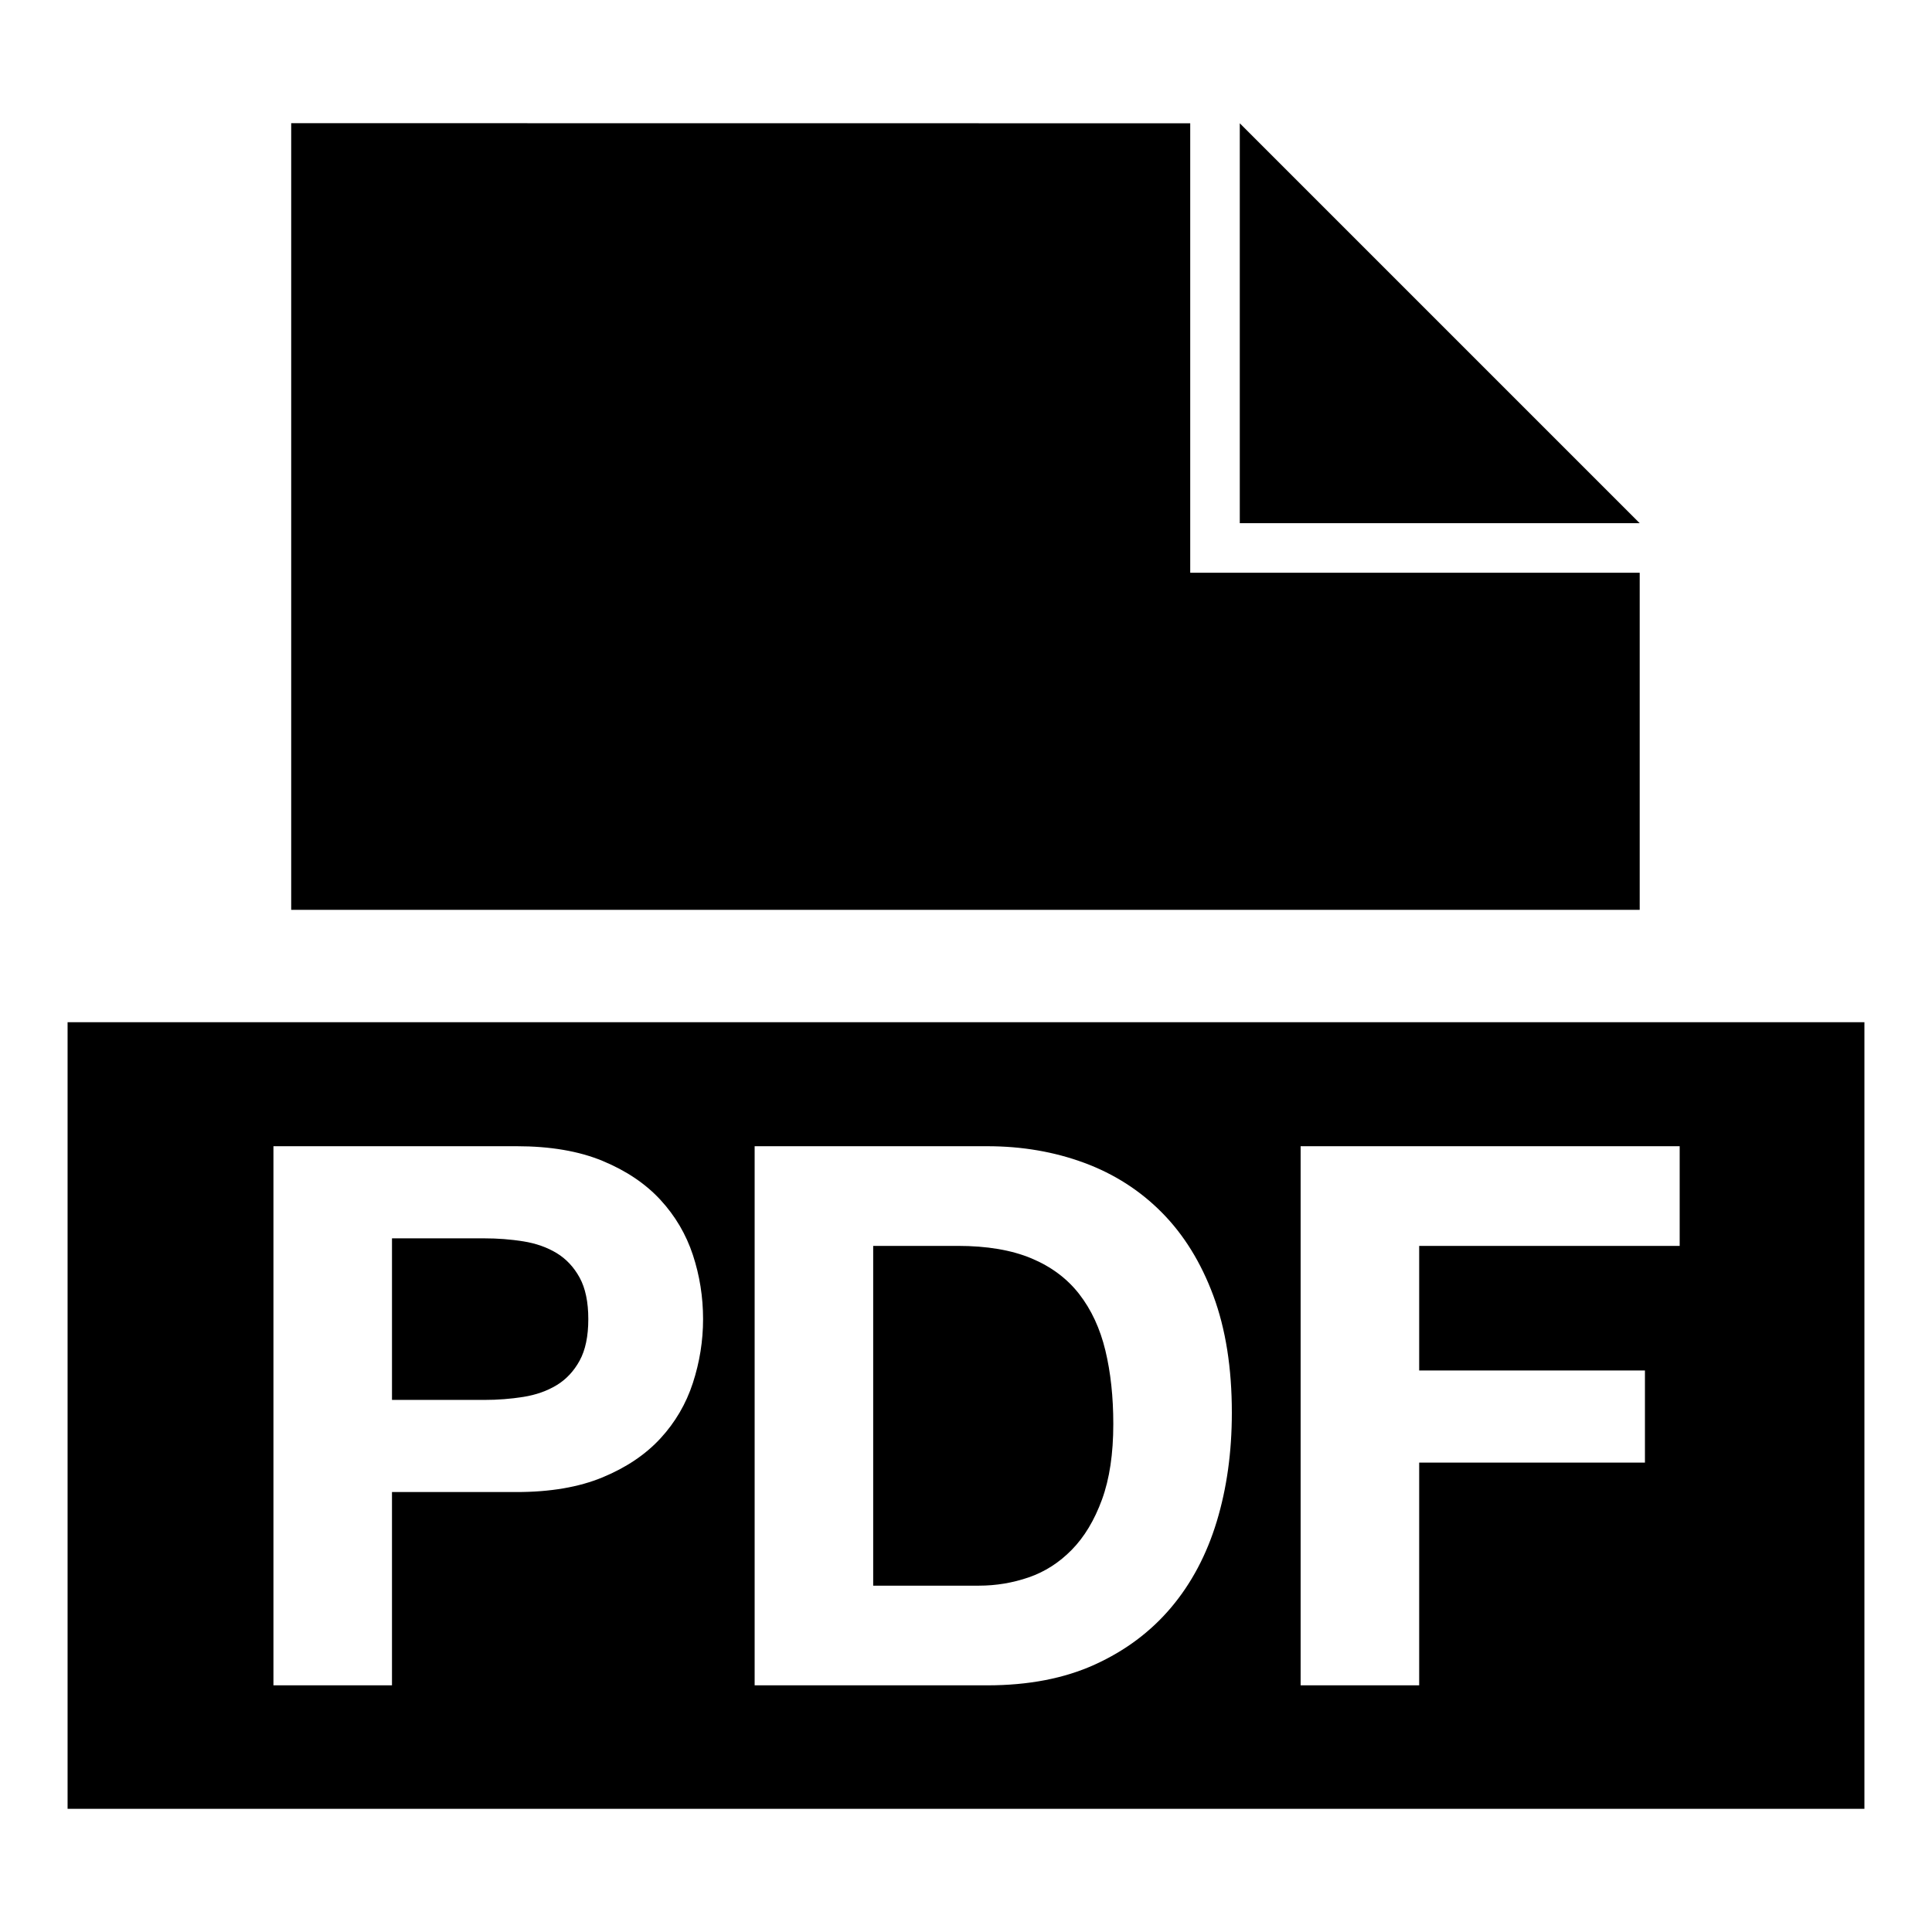
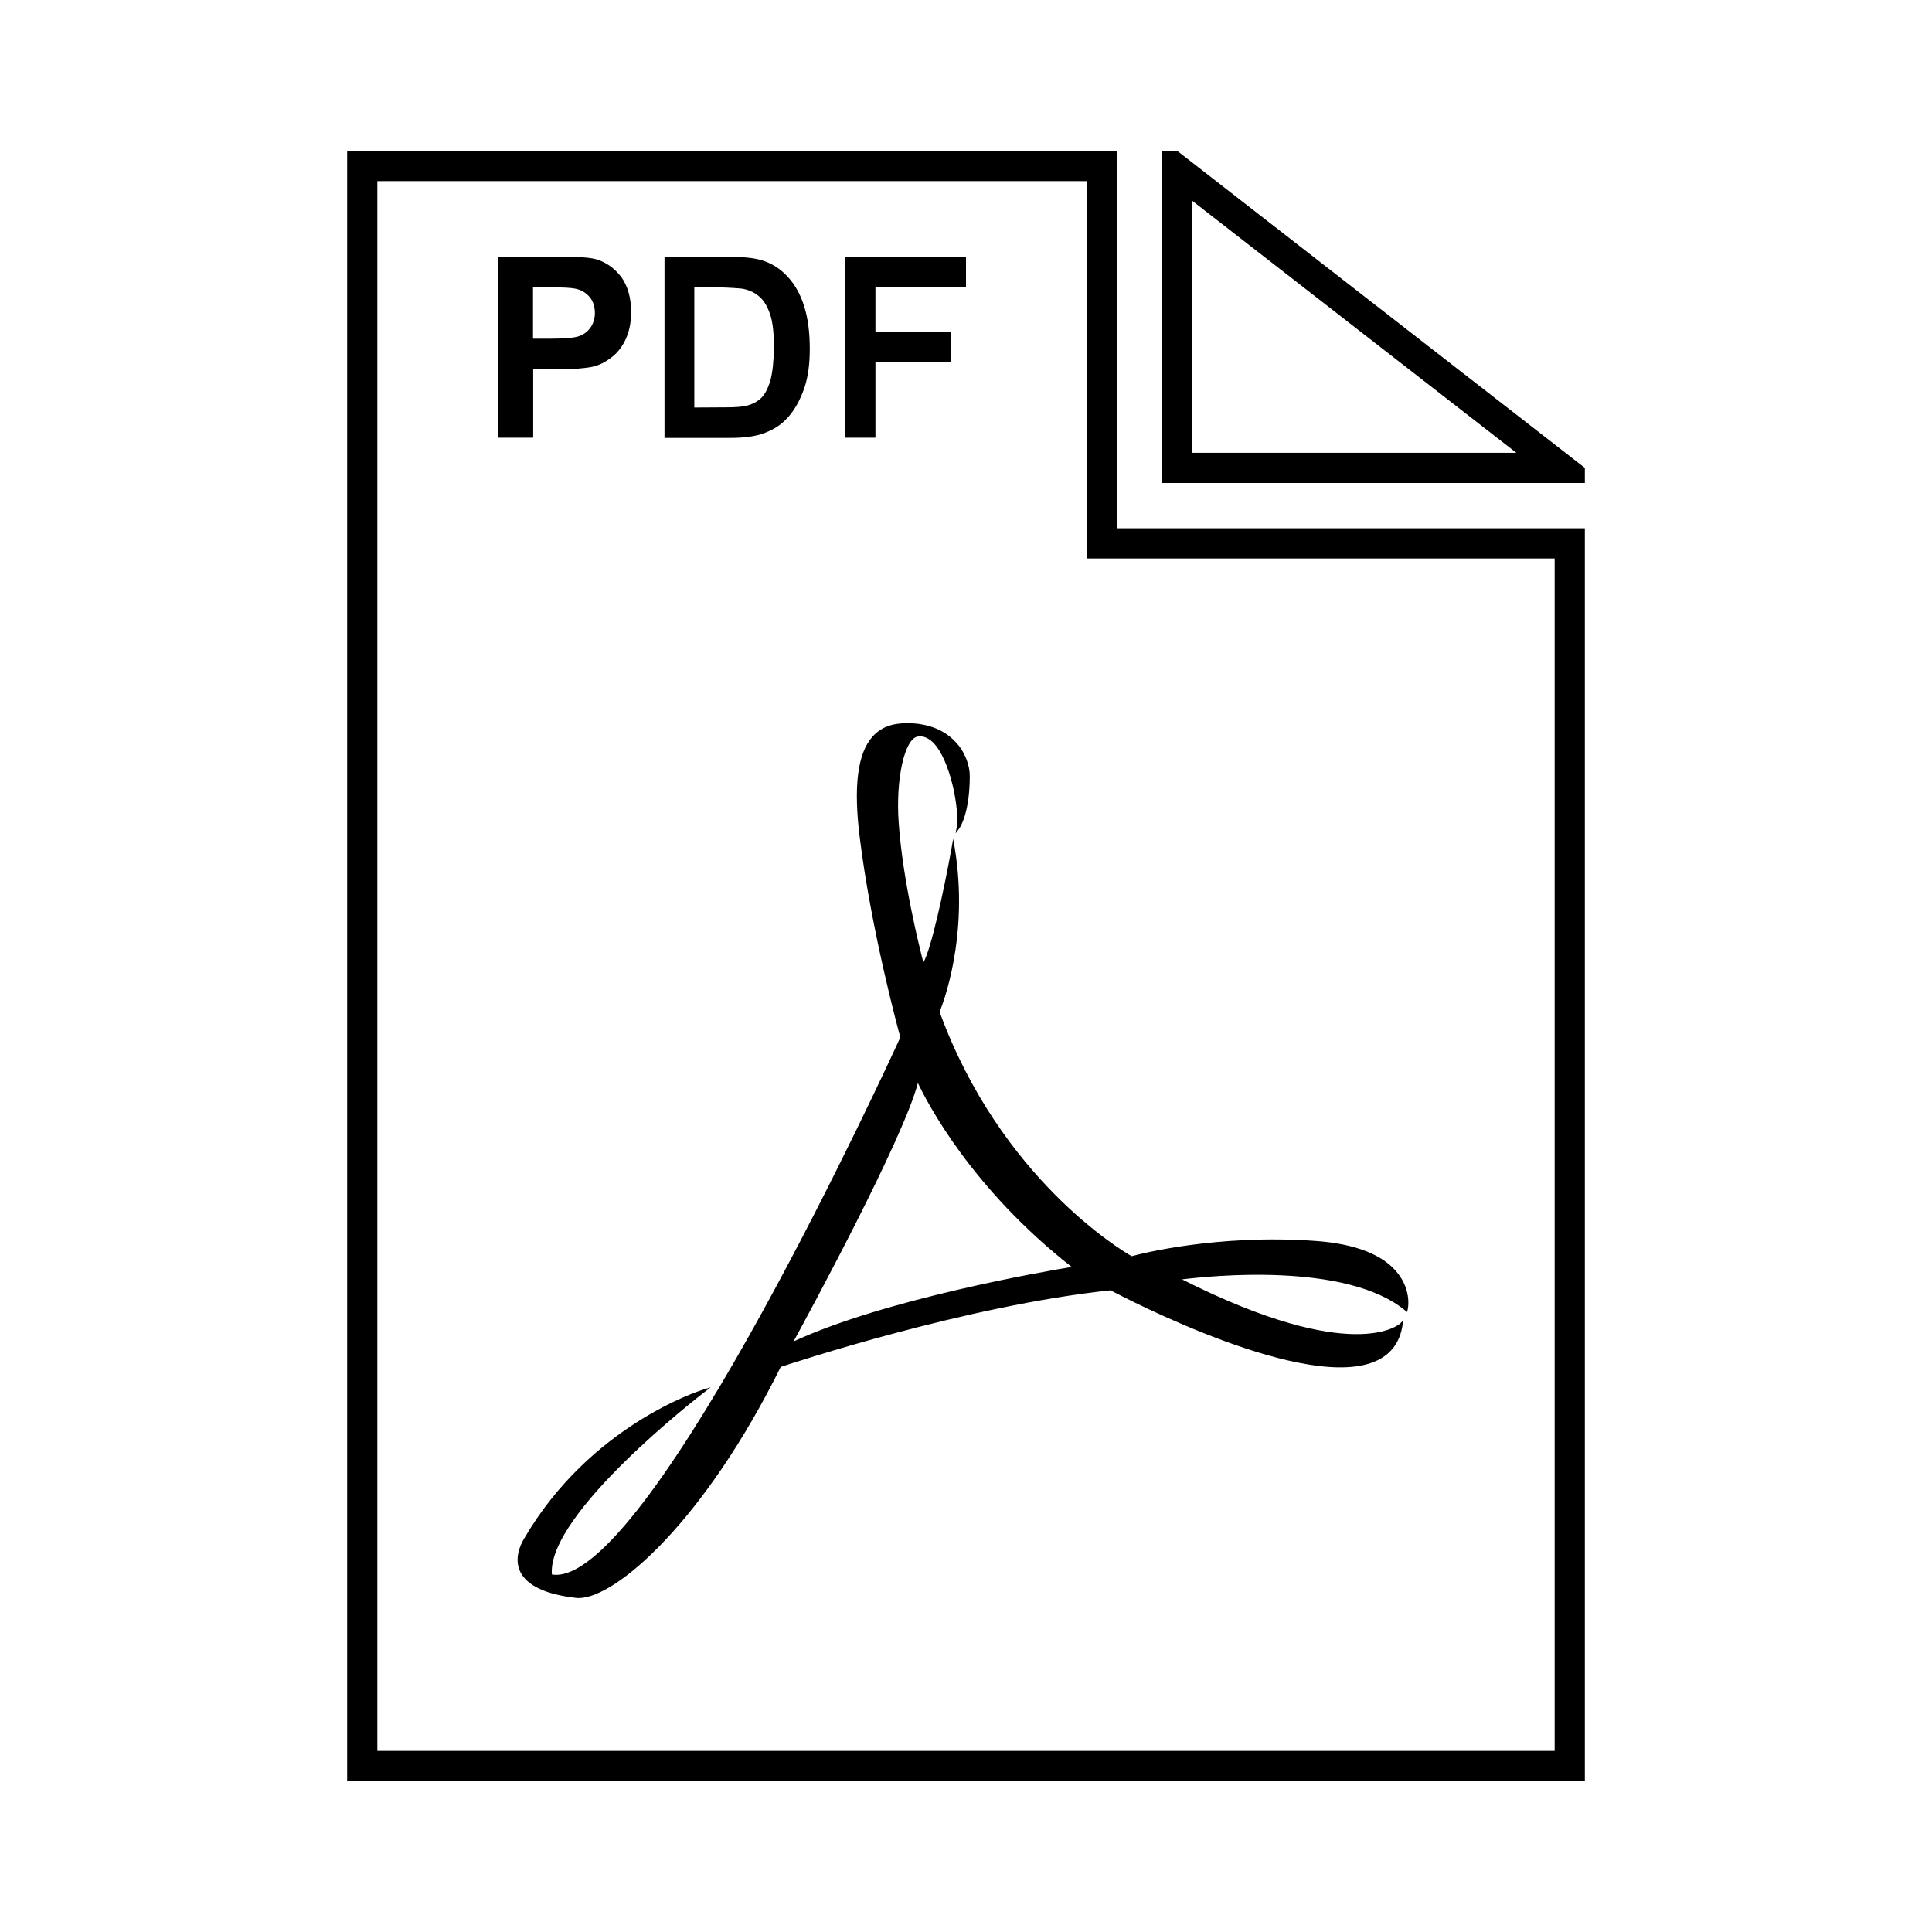
- <svg xmlns="http://www.w3.org/2000/svg" viewBox="0 0 1024 1024" width="128" height="128">
-   <path d="M869.073 277.307H657.111V65.344l211.962 211.963zm-238.232 26.27V65.344l-476.498-.054v416.957h714.73v-178.67H630.841zm-335.836 360.57c-5.07-3.064-10.944-5.133-17.61-6.201-6.67-1.064-13.603-1.6-20.81-1.6h-48.821v85.641h48.822c7.206 0 14.14-.532 20.81-1.6 6.665-1.065 12.54-3.133 17.609-6.202 5.064-3.063 9.134-7.406 12.208-13.007 3.065-5.602 4.6-12.937 4.6-22.011 0-9.07-1.535-16.408-4.6-22.01-3.074-5.603-7.144-9.94-12.208-13.01zM35.82 541.805v416.904h952.358V541.805H35.821zm331.421 191.179c-3.6 11.071-9.343 20.879-17.209 29.413-7.874 8.542-18.078 15.408-30.617 20.61-12.544 5.206-27.747 7.807-45.621 7.807h-66.036v102.45h-62.831V607.517h128.867c17.874 0 33.077 2.6 45.62 7.802 12.541 5.207 22.745 12.076 30.618 20.615 7.866 8.538 13.604 18.277 17.21 29.212 3.6 10.943 5.401 22.278 5.401 34.018 0 11.477-1.8 22.752-5.402 33.819zM644.9 806.417c-5.343 17.61-13.408 32.818-24.212 45.627-10.807 12.803-24.283 22.879-40.423 30.213-16.146 7.343-35.155 11.007-57.03 11.007h-123.26V607.518h123.26c18.41 0 35.552 2.941 51.428 8.808 15.873 5.869 29.618 14.671 41.22 26.412 11.608 11.744 20.674 26.411 27.217 44.02 6.535 17.61 9.803 38.288 9.803 62.035 0 20.81-2.67 40.02-8.003 57.624zm245.362-146.07h-138.07v66.03h119.66v48.829h-119.66v118.058h-62.83V607.518h200.9v52.829h-.001zm-318.2 25.611c-6.402-8.266-14.877-14.604-25.412-19.01-10.544-4.402-23.551-6.602-39.019-6.602h-44.825v180.088h56.029c9.07 0 17.872-1.463 26.415-4.401 8.535-2.932 16.14-7.802 22.812-14.609 6.665-6.8 12.007-15.667 16.007-26.61 4.003-10.94 6.003-24.275 6.003-40.021 0-14.408-1.4-27.416-4.202-39.019-2.8-11.607-7.406-21.542-13.808-29.816zm0 0" />
+ <svg xmlns="http://www.w3.org/2000/svg" t="1574495025538" class="icon" viewBox="0 0 1024 1024" version="1.1" p-id="93891" width="200" height="200">
+   <defs>
+     <style type="text/css" />
+   </defs>
+   <path d="M632 106.5L803.7 240H632V106.5M624 80h-8v176h224v-8L624 80zM741.2 675.3c-7.6-10.1-22.5-16.1-44.3-17.6-51.9-3.7-93.1 7-97.1 8.1-4.8-2.7-69.5-41-101.8-129.5 1.5-3.6 15.8-39.8 8-87.1l-0.8-4.6-0.8 4.6c-3.9 21.7-10.9 54.2-15 60.9-2-7.7-11-43.5-13.1-74.4-1.6-23 3.2-44.2 10.1-45.3 2.8-0.5 5.5 0.6 8.1 3.1 9.3 9.2 14.1 35.7 12.6 44.9l-0.6 3.3 2-2.7c0.2-0.3 5.5-7.8 5.5-27.7 0-10.8-9-28-33.2-28-8.2 0-14.1 2.3-18.4 7.2-7.9 8.9-10.1 26.4-6.7 53.5 6.1 49.2 20.3 101.5 21.5 105.8-4.6 10.1-130.6 284.9-182.5 284.9-0.7 0-1.5-0.1-2.2-0.2-2.6-32.5 79.9-95.9 80.7-96.5l3.5-2.7-4.2 1.3c-0.6 0.2-59.6 18.4-94.9 79.2-2.1 3.6-5.1 10.6-1.8 17.4 3.6 7.2 13.5 11.9 29.4 13.7 0.5 0.1 1 0.1 1.5 0.1 20 0 66.9-41.3 107.1-122.5 6.1-2 98.6-32.6 174.8-40.6 6.7 3.5 105.4 55.3 141.9 36.9 7.3-3.7 11.6-9.9 12.9-18.6l0.4-2.4-1.7 1.7c-0.2 0.2-24.4 22.6-115.6-23.4 14.5-1.8 87-9.4 118.3 16.5l1 0.8 0.3-1.3c0.2-0.6 2-9.7-4.9-18.8zM568 671.5c-13.5 2.2-98.9 17-147.4 39.5 8.6-15.7 58.2-107.4 65.9-137 4.9 10.3 28.2 55.7 81.5 97.5zM512 152.2V136h-64v96h16v-40h40v-16h-40v-24zM417.5 146.7c-3.8-4.2-8.5-7.2-13.9-8.8-4-1.2-9.9-1.8-17.5-1.8h-33.9v96h34.9c6.9 0 12.3-0.7 16.4-2 5.5-1.8 9.8-4.4 13-7.7 4.3-4.3 7.5-10 9.9-17 1.9-5.7 2.8-12.5 2.8-20.4 0-9-1-16.5-3-22.7-1.9-6.2-4.8-11.4-8.7-15.6z m-9.2 55c-1.3 4.3-2.9 7.4-4.9 9.3-2 1.9-4.5 3.2-7.5 4-2.3 0.6-6 0.9-11.2 0.9l-16.7 0.1v-64s22.8 0.3 26.4 1.2c3.5 0.8 6.3 2.3 8.6 4.5s4 5.3 5.3 9.3c1.3 4 1.9 9.7 1.9 17.1-0.1 7.4-0.7 13.2-1.9 17.6zM315.9 137.4c-3.4-1-10.8-1.4-22.1-1.4H264v96h18.6v-36.2h12.1c8.4 0 14.8-0.5 19.3-1.4 3.3-0.7 6.5-2.3 9.6-4.6 3.2-2.3 5.8-5.4 7.8-9.5s3.1-9 3.1-14.9c0-7.6-1.8-13.9-5.3-18.7-3.7-4.7-8.1-7.8-13.3-9.3z m-2.7 35.9c-1.4 2.1-3.3 3.7-5.8 4.7s-7.4 1.5-14.7 1.5h-10.2v-27.2h9c6.7 0 11.1 0.2 13.4 0.7 3 0.6 5.5 2 7.5 4.3s2.9 5.2 2.9 8.7c0 2.6-0.7 5.1-2.1 7.3z" p-id="93892" />
+   <path d="M576 96v200h248v632H200V96h376m16-16H184v864h656V280H592V80z" p-id="93893" />
</svg>
